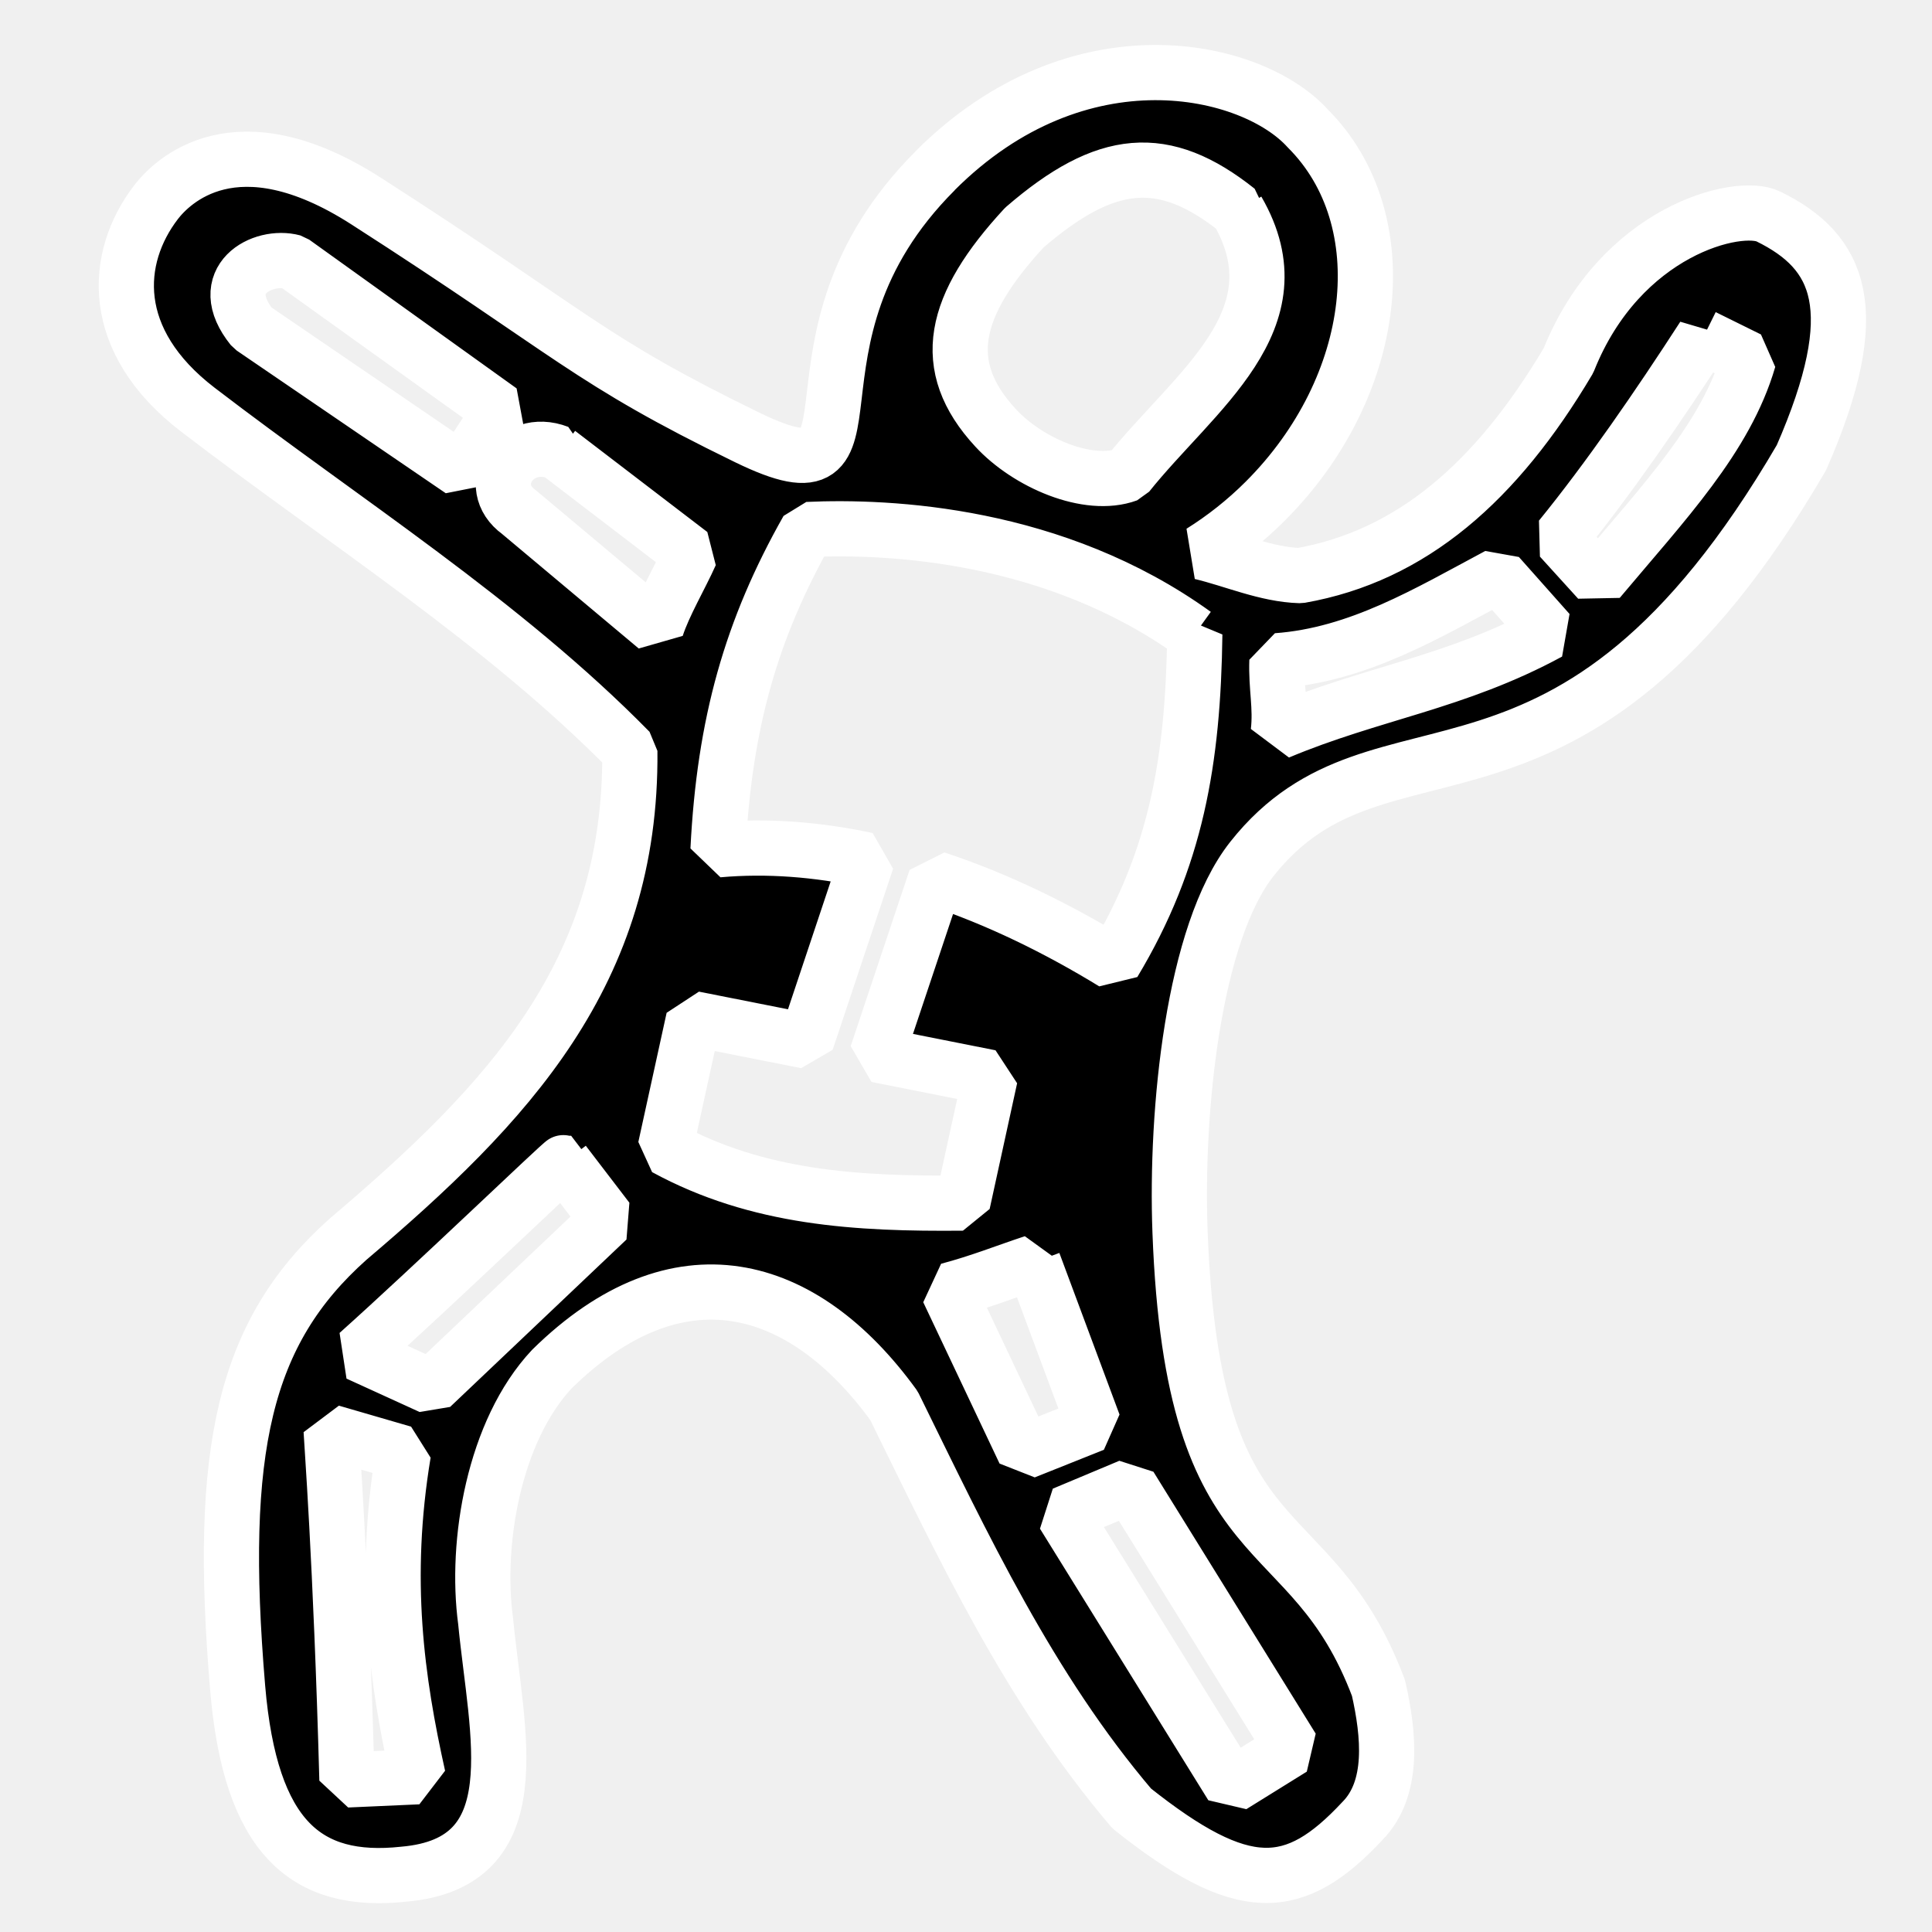
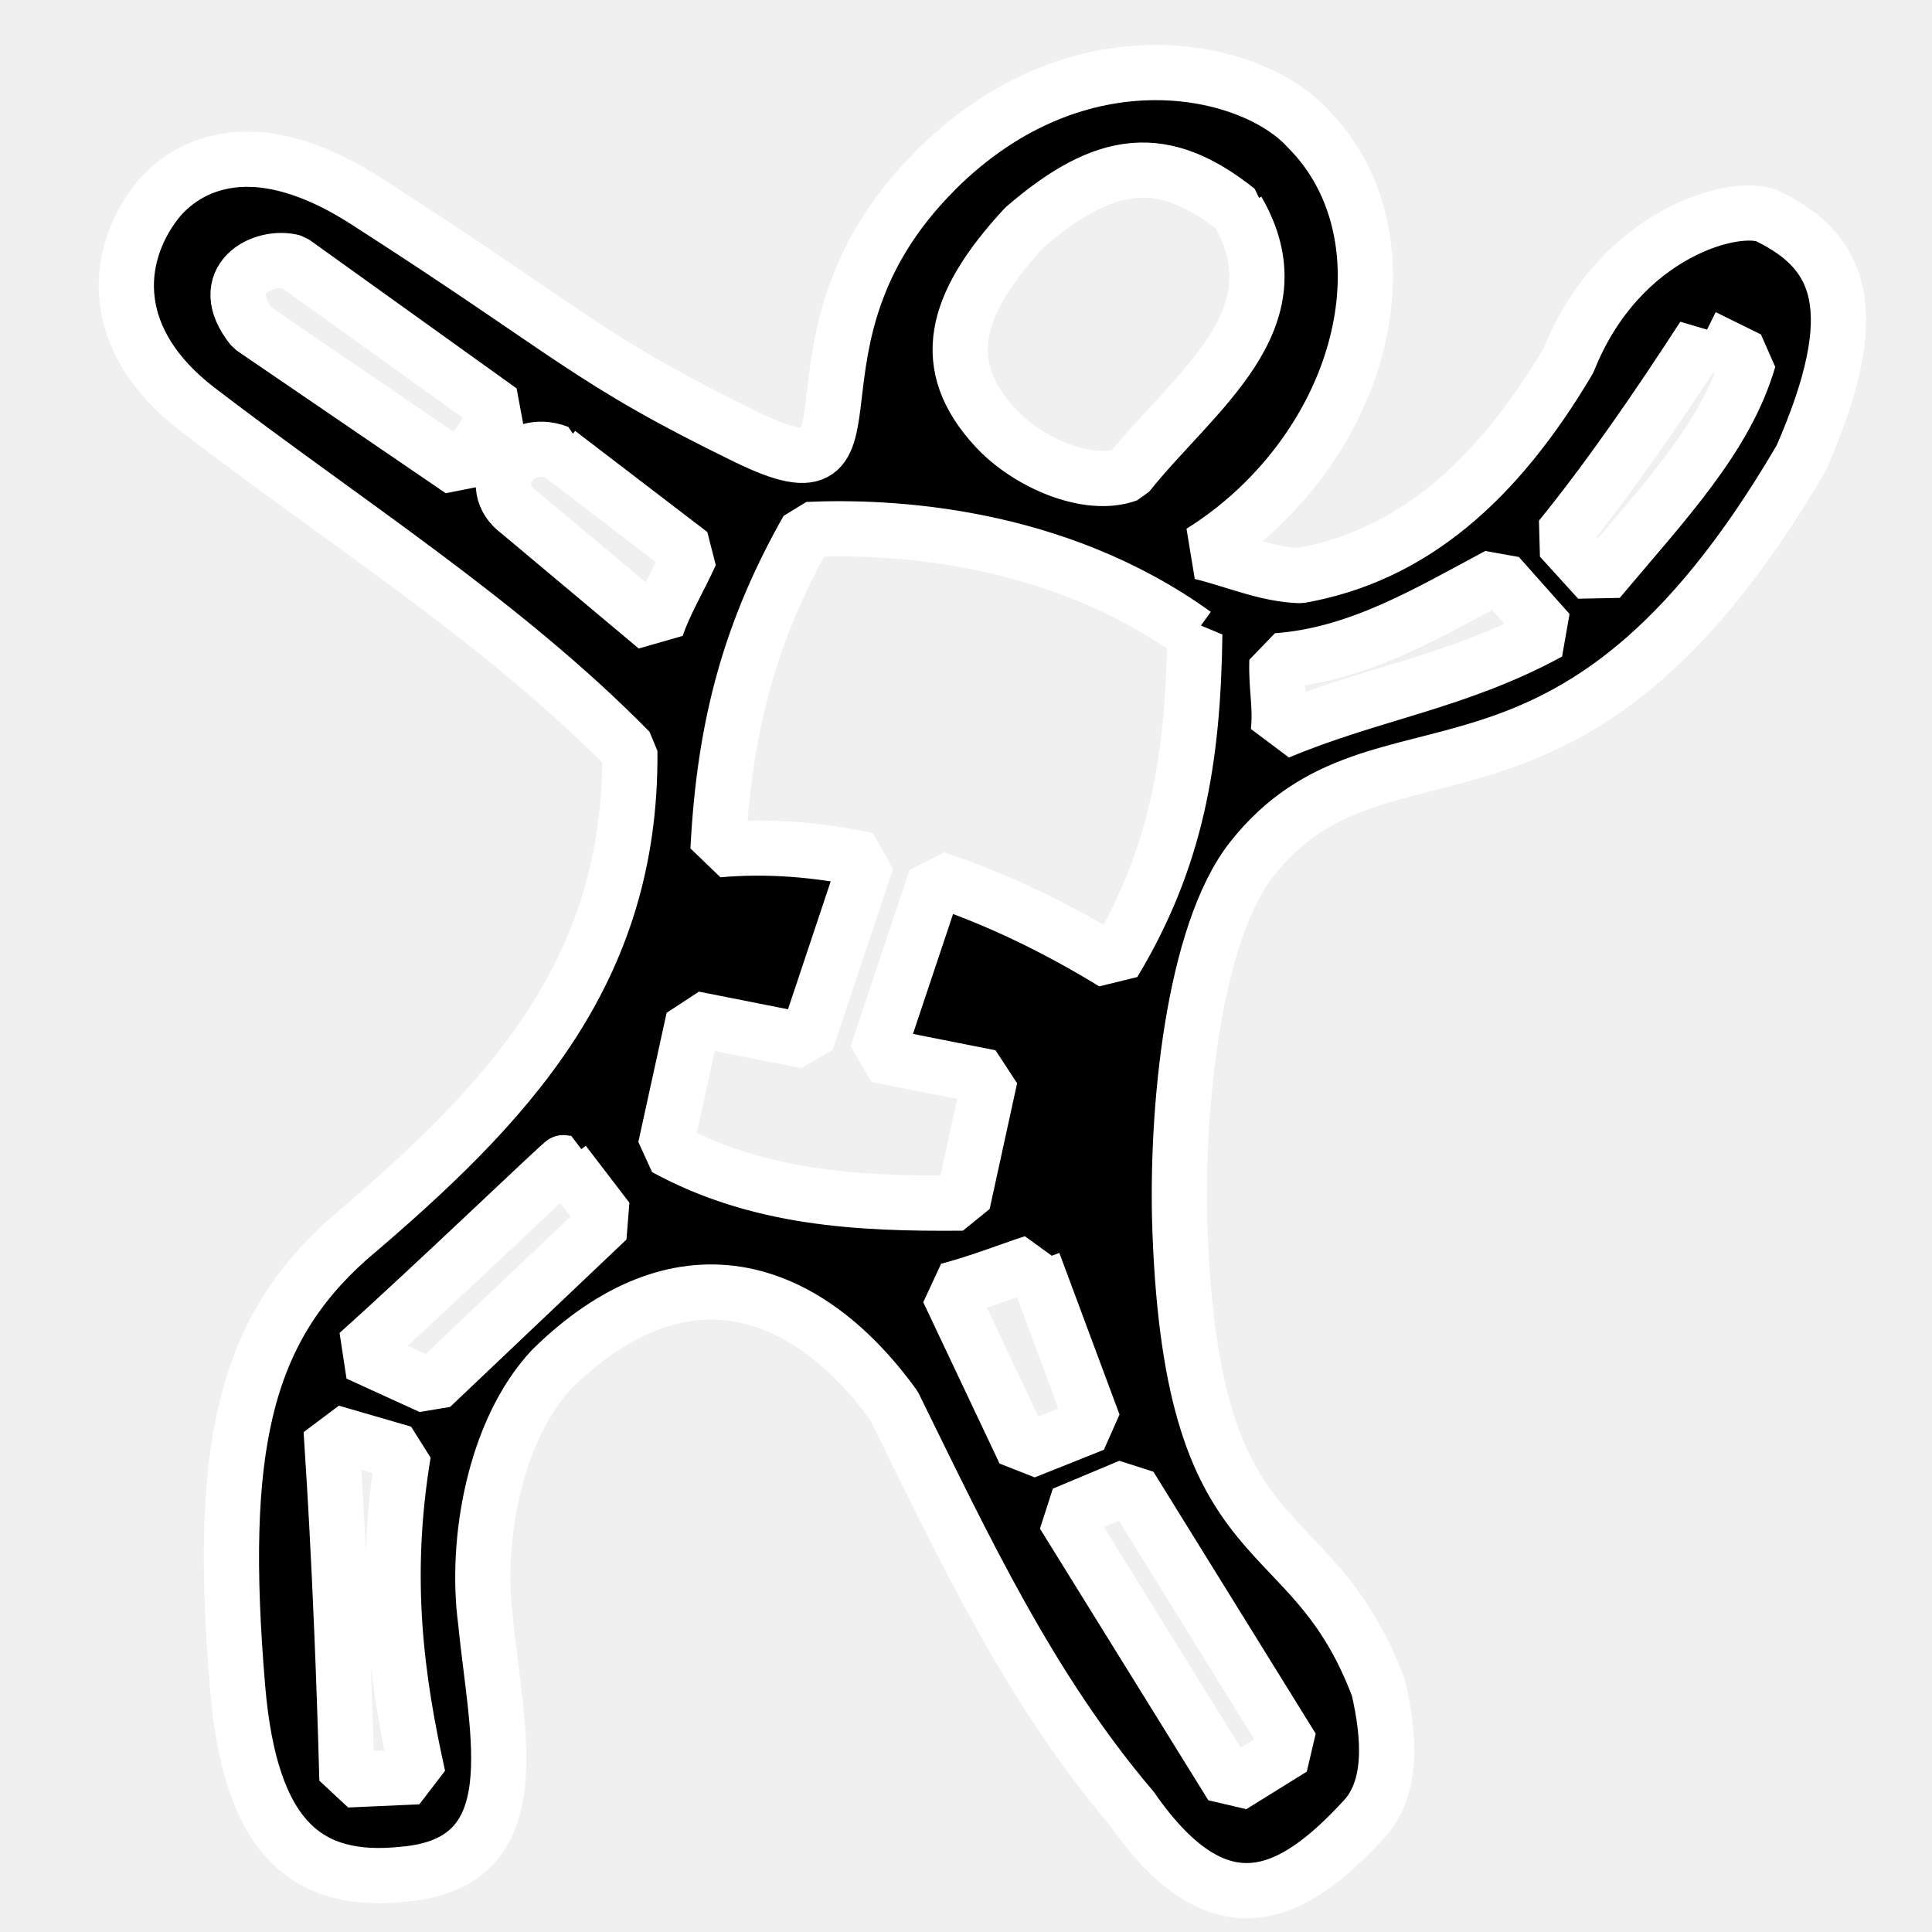
<svg xmlns="http://www.w3.org/2000/svg" id="a" version="1.1" viewBox="0 0 14 14">
-   <path id="b" d="m6.777 1.237c-1.244 1.244-0.254 2.472-1.364 1.932-1.166-0.568-1.244-0.739-2.76-1.712-0.949-0.609-1.411-0.136-1.522 0.008-0.31 0.404-0.347 1.005 0.302 1.503 1.055 0.809 2.216 1.542 3.131 2.475 0.015 1.606-0.884 2.554-2.041 3.536-0.756 0.674-0.946 1.524-0.801 3.251 0.092 1.091 0.499 1.427 1.204 1.351 0.935-0.081 0.673-1.009 0.593-1.833-0.077-0.57 0.06-1.379 0.481-1.828 0.909-0.893 1.816-0.646 2.478 0.266 0.505 1.027 0.981 2.047 1.723 2.919 0.807 0.642 1.178 0.62 1.672 0.09 0.23-0.234 0.193-0.624 0.116-0.963-0.498-1.325-1.345-0.841-1.438-3.305-0.033-0.879 0.095-2.164 0.521-2.703 0.946-1.196 2.288-0.003 3.982-2.908 0.472-1.079 0.276-1.494-0.239-1.747-0.217-0.107-1.073 0.101-1.449 1.043-0.52 0.878-1.137 1.417-1.945 1.559-0.245-0.007-0.485-0.115-0.717-0.17 0.163-0.102 0.32-0.225 0.465-0.37 0.83-0.83 0.968-2.04 0.307-2.701-0.403-0.445-1.658-0.735-2.7 0.307zm2.19 0.288c0.461 0.795-0.312 1.307-0.796 1.913-0.287 0.105-0.725-0.086-0.957-0.338-0.415-0.449-0.312-0.887 0.209-1.451 0.592-0.511 1.01-0.55 1.544-0.125zm-6.843 0.374 1.503 1.078-0.284 0.432-1.515-1.034c-0.28-0.348 0.075-0.536 0.296-0.476zm10.22 0.542 0.328 0.162c-0.165 0.567-0.612 1.034-1.088 1.601l-0.277-0.305c0.349-0.429 0.709-0.952 1.037-1.459zm-8.298 0.84 0.958 0.733c-0.073 0.164-0.192 0.363-0.247 0.532l-0.995-0.834c-0.263-0.189-0.033-0.554 0.284-0.432zm4.612 1.314c-0.012 0.919-0.135 1.628-0.588 2.382-0.402-0.246-0.838-0.461-1.289-0.61l-0.427 1.277 0.821 0.163-0.199 0.911c-0.765 0.007-1.483-0.034-2.155-0.4l0.205-0.936 0.818 0.162 0.438-1.312c-0.357-0.076-0.719-0.106-1.079-0.074 0.046-0.917 0.241-1.6 0.649-2.321 0.591-0.027 1.791 0.028 2.805 0.759zm2.199-0.426 0.367 0.413c-0.676 0.367-1.285 0.439-1.961 0.723 0.021-0.184-0.017-0.323-0.01-0.517 0.593-0.043 1.092-0.346 1.604-0.619zm-6.771 4.255 0.316 0.413-1.278 1.213-0.53-0.242c0.542-0.485 1.481-1.388 1.492-1.385zm3.403 0.725 0.436 1.171-0.501 0.2-0.553-1.169c0.233-0.062 0.415-0.136 0.618-0.203zm-5.089 1.229 0.523 0.152c-0.152 0.916-0.048 1.649 0.107 2.345l-0.516 0.023c-0.043-1.583-0.114-2.499-0.114-2.52zm5.788 0.392 1.176 1.898-0.438 0.272-1.22-1.968c0.161-0.067 0.321-0.135 0.482-0.202z" stroke="#ffffff" stroke-linecap="square" stroke-linejoin="bevel" stroke-width=".4" />
+   <path id="b" d="m6.777 1.237c-1.244 1.244-0.254 2.472-1.364 1.932-1.166-0.568-1.244-0.739-2.76-1.712-0.949-0.609-1.411-0.136-1.522 0.008-0.31 0.404-0.347 1.005 0.302 1.503 1.055 0.809 2.216 1.542 3.131 2.475 0.015 1.606-0.884 2.554-2.041 3.536-0.756 0.674-0.946 1.524-0.801 3.251 0.092 1.091 0.499 1.427 1.204 1.351 0.935-0.081 0.673-1.009 0.593-1.833-0.077-0.57 0.06-1.379 0.481-1.828 0.909-0.893 1.816-0.646 2.478 0.266 0.505 1.027 0.981 2.047 1.723 2.919 0.644 0.927 1.177 0.623 1.672 0.09 0.23-0.234 0.193-0.624 0.116-0.963-0.498-1.325-1.345-0.841-1.438-3.305-0.033-0.879 0.095-2.164 0.521-2.703 0.946-1.196 2.288-0.003 3.982-2.908 0.472-1.079 0.276-1.494-0.239-1.747-0.217-0.107-1.073 0.101-1.449 1.043-0.52 0.878-1.137 1.417-1.945 1.559-0.245-0.007-0.485-0.115-0.717-0.17 0.163-0.102 0.32-0.225 0.465-0.37 0.83-0.83 0.968-2.04 0.307-2.701-0.403-0.445-1.658-0.735-2.7 0.307zm2.19 0.288c0.461 0.795-0.312 1.307-0.796 1.913-0.287 0.105-0.725-0.086-0.957-0.338-0.415-0.449-0.312-0.887 0.209-1.451 0.592-0.511 1.01-0.55 1.544-0.125zm-6.843 0.374 1.503 1.078-0.284 0.432-1.515-1.034c-0.28-0.348 0.075-0.536 0.296-0.476zm10.22 0.542 0.328 0.162c-0.165 0.567-0.612 1.034-1.088 1.601l-0.277-0.305c0.349-0.429 0.709-0.952 1.037-1.459zm-8.298 0.84 0.958 0.733c-0.073 0.164-0.192 0.363-0.247 0.532l-0.995-0.834c-0.263-0.189-0.033-0.554 0.284-0.432zm4.612 1.314c-0.012 0.919-0.135 1.628-0.588 2.382-0.402-0.246-0.838-0.461-1.289-0.61l-0.427 1.277 0.821 0.163-0.199 0.911c-0.765 0.007-1.483-0.034-2.155-0.4l0.205-0.936 0.818 0.162 0.438-1.312c-0.357-0.076-0.719-0.106-1.079-0.074 0.046-0.917 0.241-1.6 0.649-2.321 0.591-0.027 1.791 0.028 2.805 0.759zm2.199-0.426 0.367 0.413c-0.676 0.367-1.285 0.439-1.961 0.723 0.021-0.184-0.017-0.323-0.01-0.517 0.593-0.043 1.092-0.346 1.604-0.619zm-6.771 4.255 0.316 0.413-1.278 1.213-0.53-0.242c0.542-0.485 1.481-1.388 1.492-1.385zm3.403 0.725 0.436 1.171-0.501 0.2-0.553-1.169c0.233-0.062 0.415-0.136 0.618-0.203zm-5.089 1.229 0.523 0.152c-0.152 0.916-0.048 1.649 0.107 2.345l-0.516 0.023c-0.043-1.583-0.114-2.499-0.114-2.52zm5.788 0.392 1.176 1.898-0.438 0.272-1.22-1.968c0.161-0.067 0.321-0.135 0.482-0.202z" stroke="#ffffff" stroke-linecap="square" stroke-linejoin="bevel" stroke-width=".4" />
</svg>
